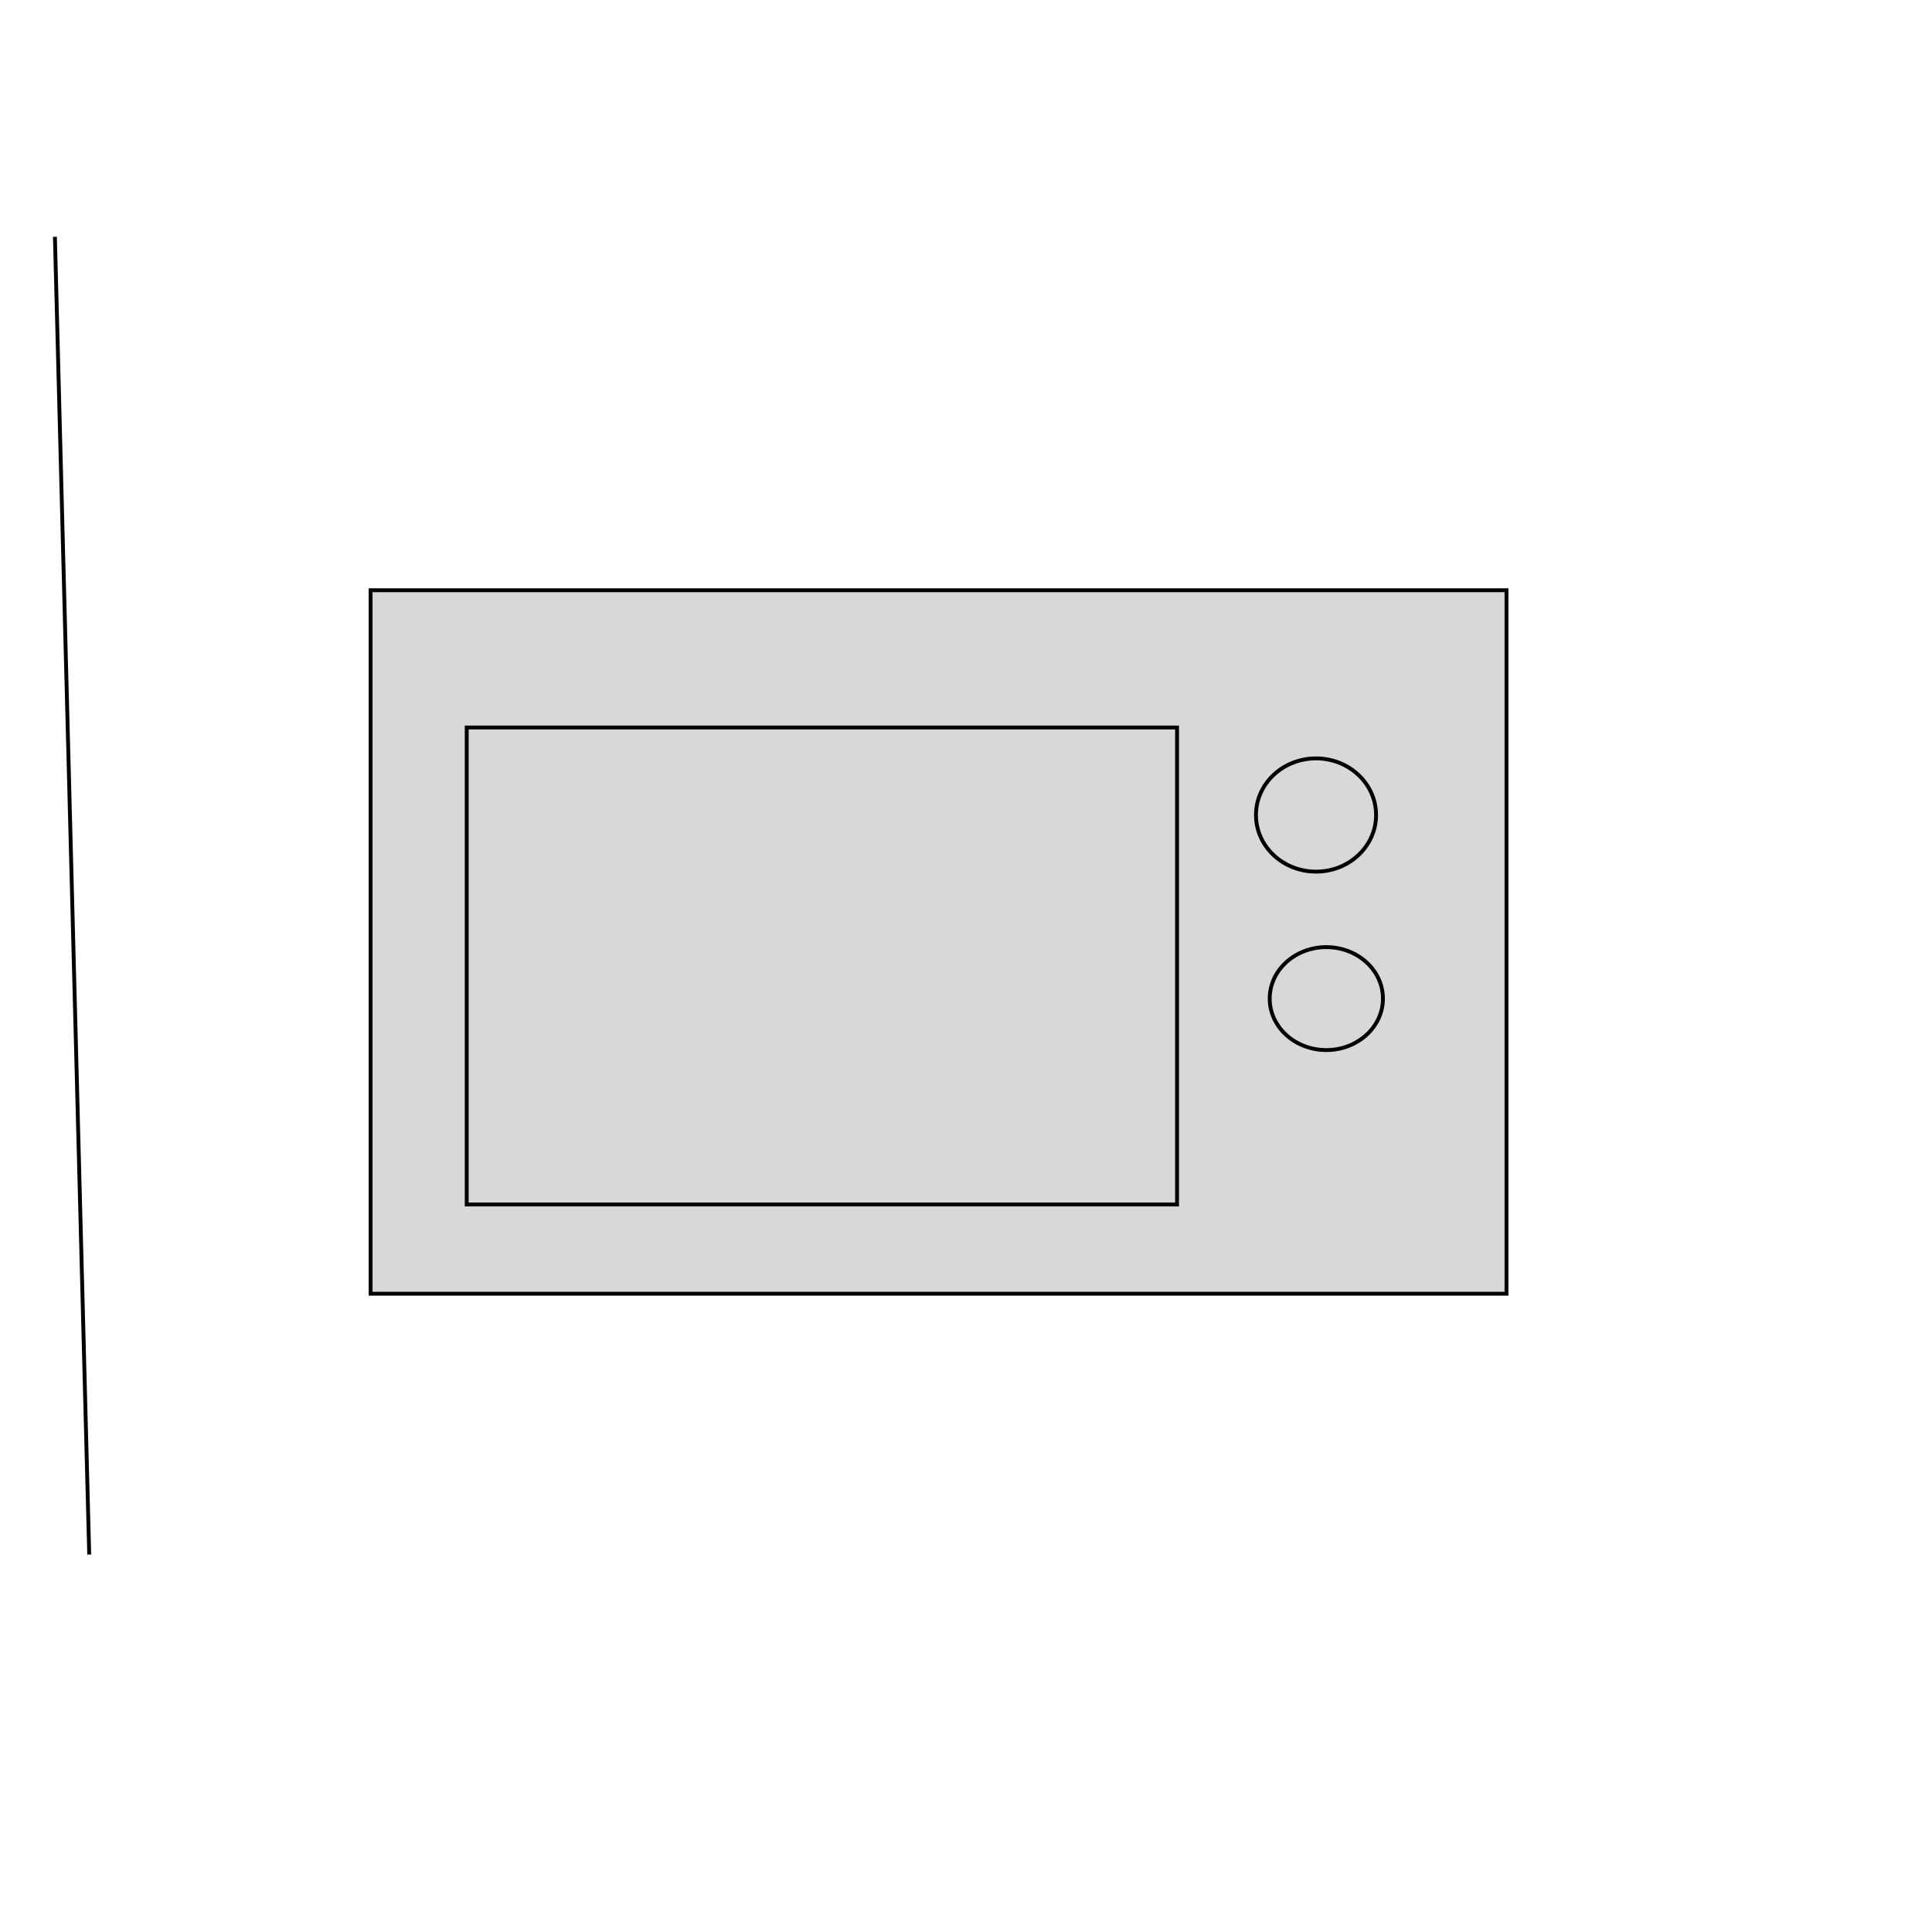
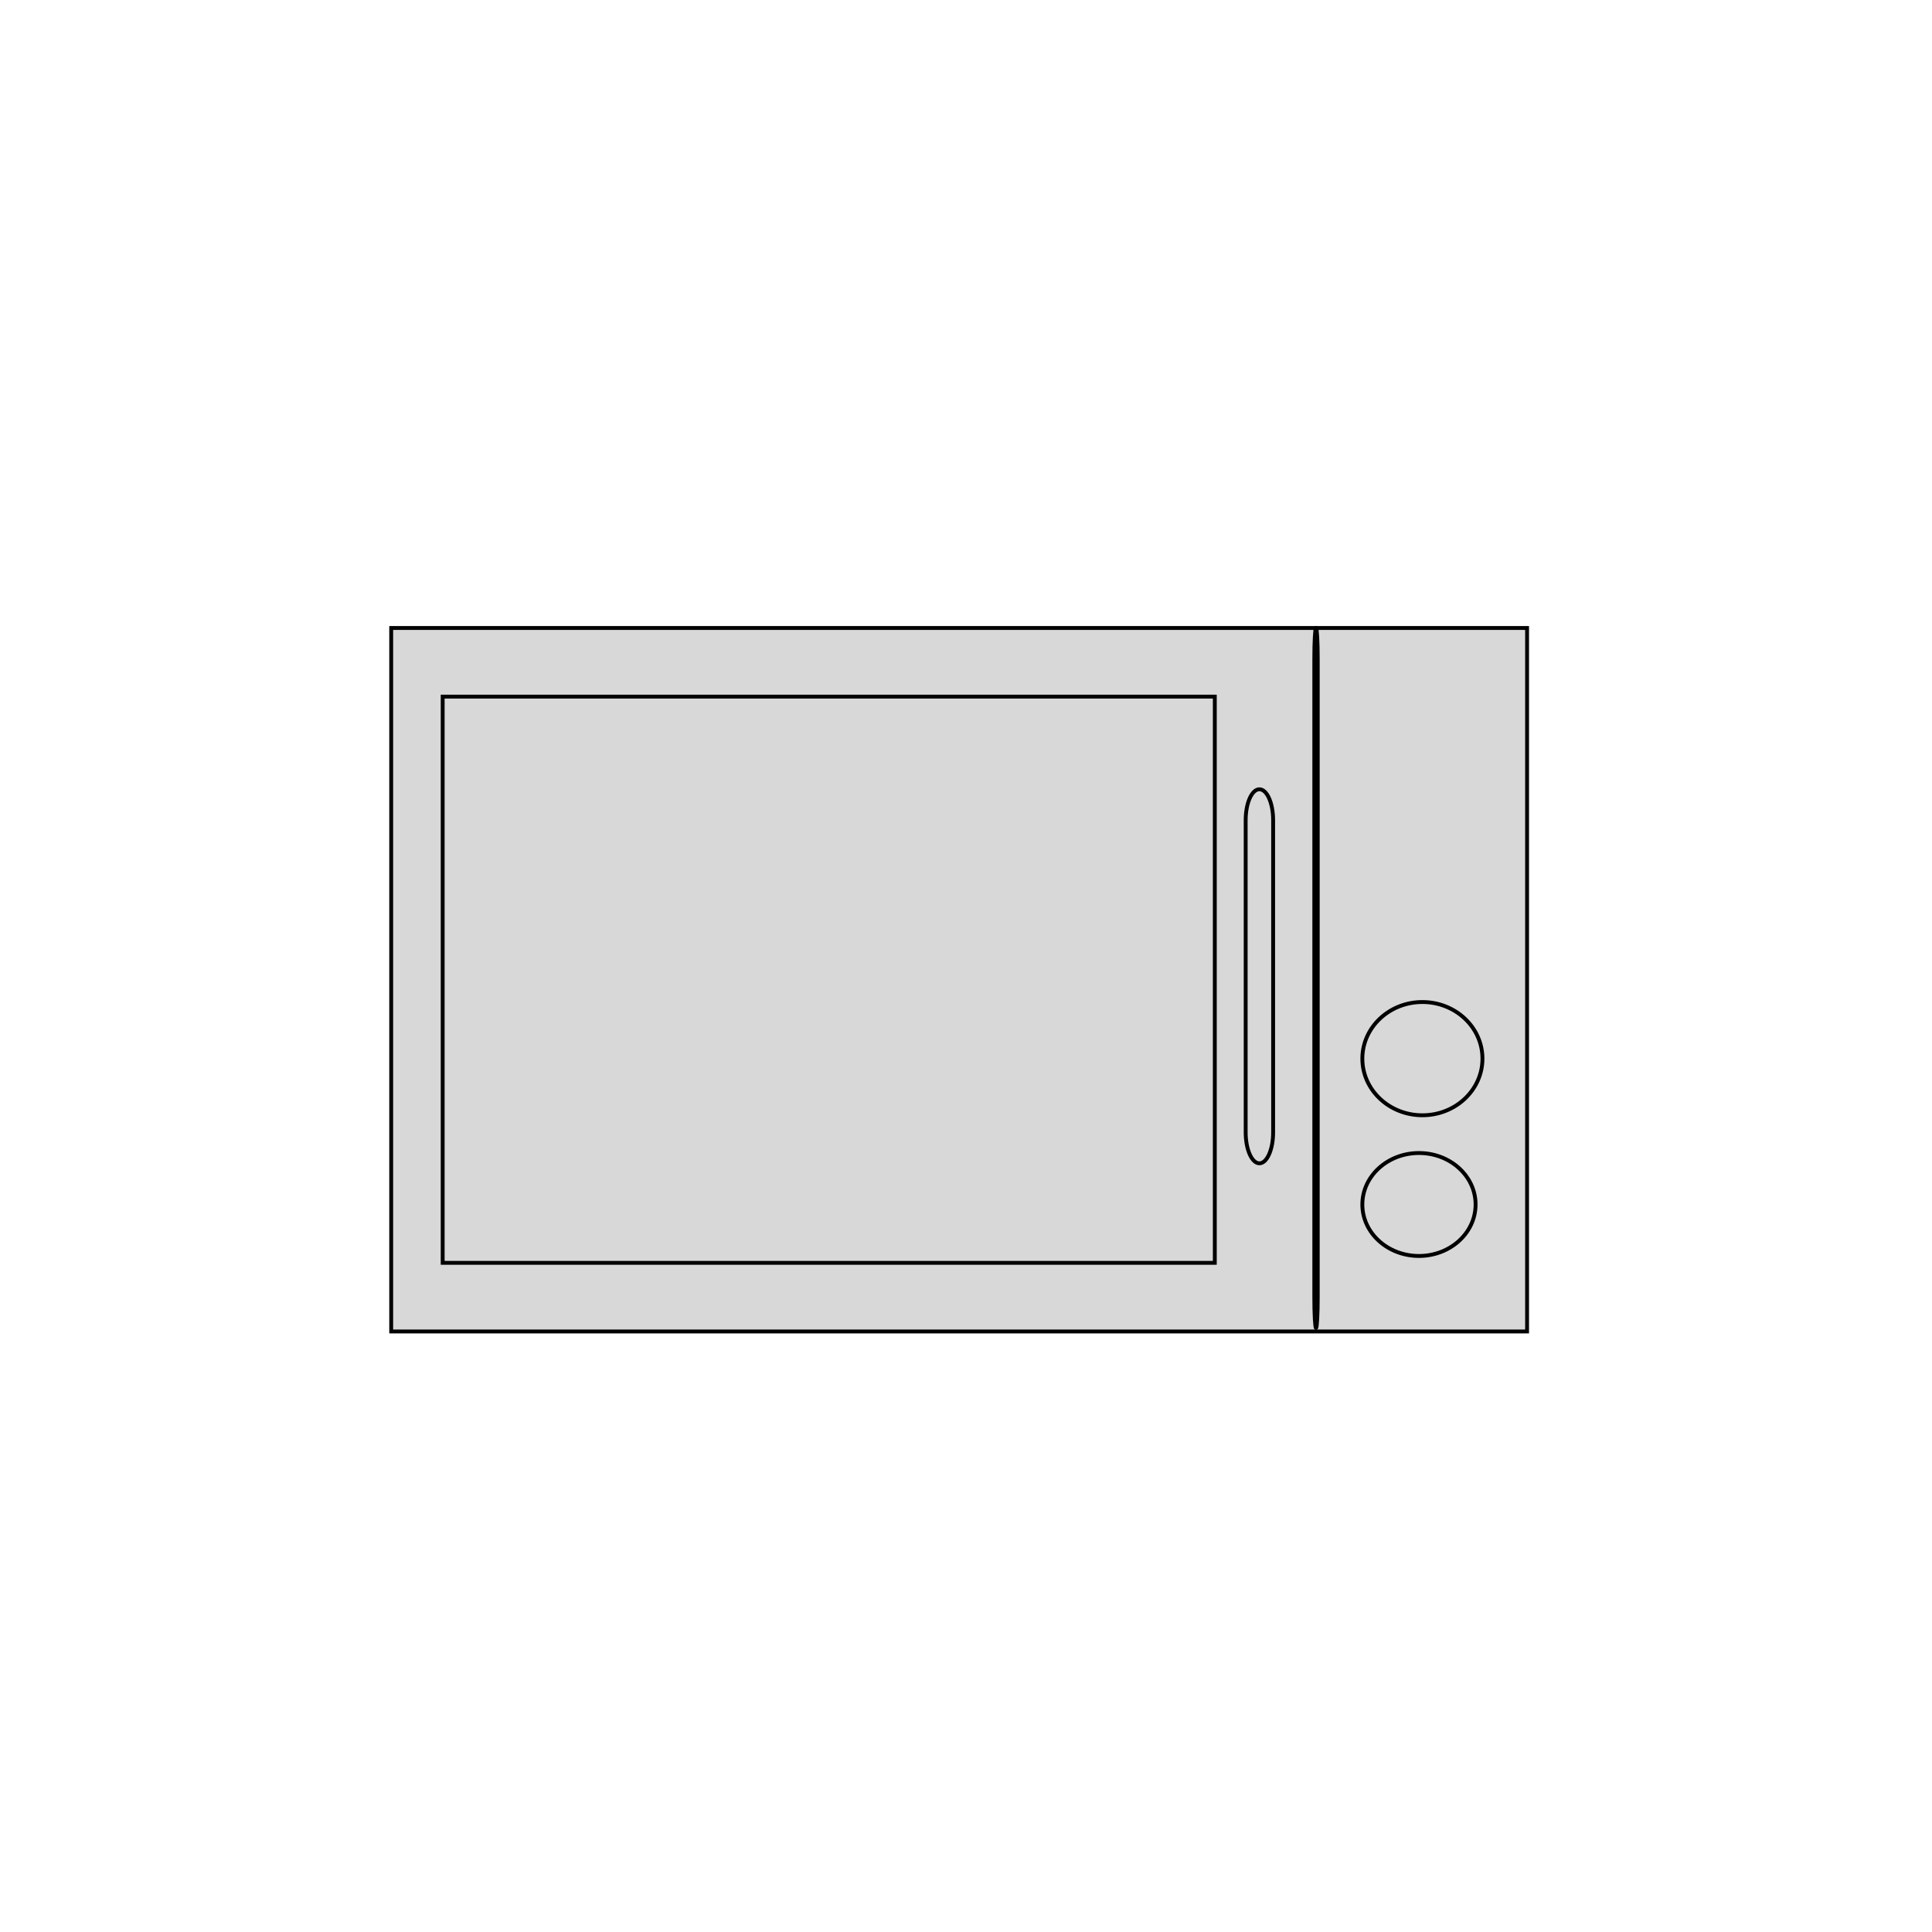
<svg xmlns="http://www.w3.org/2000/svg" viewBox="0 0 500 500">
-   <rect x="95.915" y="152.753" width="293.961" height="182.06" style="fill: rgb(216, 216, 216); stroke: rgb(0, 0, 0);" />
-   <rect x="120.782" y="188.277" width="183.837" height="123.446" style="fill: rgb(216, 216, 216); stroke: rgb(0, 0, 0);" />
-   <ellipse style="fill: rgb(216, 216, 216); stroke: rgb(0, 0, 0);" cx="340.586" cy="210.924" rx="15.542" ry="14.654" />
-   <ellipse style="fill: rgb(216, 216, 216); stroke: rgb(0, 0, 0);" cx="343.25" cy="258.437" rx="14.654" ry="13.321" />
-   <path style="fill: rgb(216, 216, 216); stroke: rgb(0, 0, 0);" d="M 14.21 61.279 L 23.091 402.309 L 14.21 61.279 Z" />
+   <rect x="101.244" y="162.522" width="293.961" height="182.06" style="fill: rgb(216, 216, 216); stroke: rgb(0, 0, 0);" />
+   <rect x="114.565" y="180.284" width="199.824" height="146.536" style="fill: rgb(216, 216, 216); stroke: rgb(0, 0, 0);" />
+   <ellipse style="fill: rgb(216, 216, 216); stroke: rgb(0, 0, 0);" cx="368.117" cy="273.978" rx="15.542" ry="14.654" />
+   <ellipse style="fill: rgb(216, 216, 216); stroke: rgb(0, 0, 0);" cx="367.228" cy="311.723" rx="14.654" ry="13.321" />
+   <rect x="340.142" y="162.522" width="0.888" height="181.172" rx="8" ry="8" style="fill: rgb(216, 216, 216); stroke: rgb(0, 0, 0);" />
+   <rect x="322.38" y="204.263" width="7.105" height="96.803" rx="8" ry="8" style="fill: rgb(216, 216, 216); stroke: rgb(0, 0, 0);" />
</svg>
